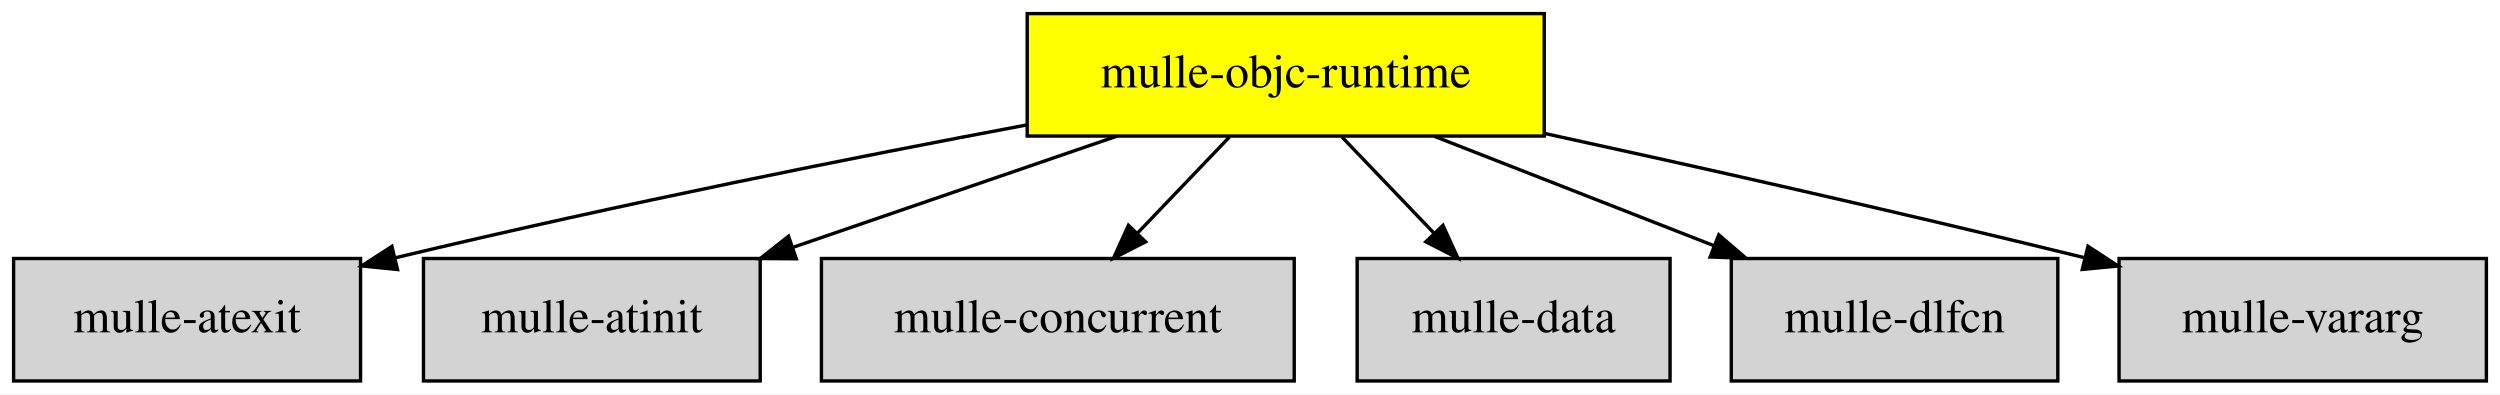
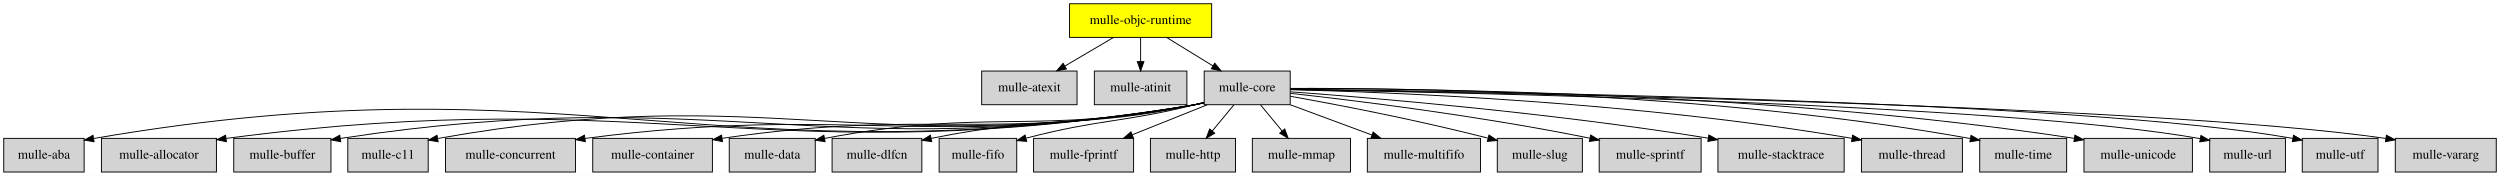
- <svg xmlns="http://www.w3.org/2000/svg" width="735pt" height="116pt" viewBox="0.00 0.00 735.00 116.00">
-   <g id="graph0" class="graph" transform="scale(1 1) rotate(0) translate(4 112)">
-     <polygon fill="white" stroke="transparent" points="-4,4 -4,-112 731,-112 731,4 -4,4" />
+ <svg xmlns="http://www.w3.org/2000/svg" xmlns:xlink="http://www.w3.org/1999/xlink" width="2674pt" height="188pt" viewBox="0.00 0.00 2674.00 188.00">
+   <g id="graph0" class="graph" transform="scale(1 1) rotate(0) translate(4 184)">
+     <polygon fill="white" stroke="transparent" points="-4,4 -4,-184 2670,-184 2670,4 -4,4" />
    <g id="node1" class="node">
-       <polygon fill="yellow" stroke="black" points="450,-108 298,-108 298,-72 450,-72 450,-108" />
-       <text text-anchor="middle" x="374" y="-86.3" font-family="Times,serif" font-size="14.00">mulle-objc-runtime</text>
+       <polygon fill="yellow" stroke="black" points="1292,-180 1140,-180 1140,-144 1292,-144 1292,-180" />
+       <text text-anchor="middle" x="1216" y="-158.3" font-family="Times,serif" font-size="14.00">mulle-objc-runtime</text>
+     </g>
+     <g id="node4" class="node">
+       <g id="a_node4">
+         <a xlink:href="https://github.com/mulle-core/mulle-atexit" xlink:title="mulle-atexit">
+           <polygon fill="lightgrey" stroke="black" points="1148,-108 1046,-108 1046,-72 1148,-72 1148,-108" />
+           <text text-anchor="middle" x="1097" y="-86.3" font-family="Times,serif" font-size="14.00">mulle-atexit</text>
+         </a>
+       </g>
+     </g>
+     <g id="edge23" class="edge">
+       <path fill="none" stroke="black" d="M1186.89,-143.88C1171.33,-134.72 1151.98,-123.34 1135.22,-113.48" />
+       <polygon fill="black" stroke="black" points="1136.62,-110.24 1126.22,-108.19 1133.07,-116.28 1136.62,-110.24" />
+     </g>
+     <g id="node5" class="node">
+       <g id="a_node5">
+         <a xlink:href="https://github.com/mulle-core/mulle-atinit" xlink:title="mulle-atinit">
+           <polygon fill="lightgrey" stroke="black" points="1265.5,-108 1166.5,-108 1166.5,-72 1265.5,-72 1265.5,-108" />
+           <text text-anchor="middle" x="1216" y="-86.3" font-family="Times,serif" font-size="14.00">mulle-atinit</text>
+         </a>
+       </g>
+     </g>
+     <g id="edge24" class="edge">
+       <path fill="none" stroke="black" d="M1216,-143.7C1216,-135.98 1216,-126.71 1216,-118.11" />
+       <polygon fill="black" stroke="black" points="1219.5,-118.1 1216,-108.1 1212.5,-118.1 1219.5,-118.1" />
+     </g>
+     <g id="node10" class="node">
+       <g id="a_node10">
+         <a xlink:href="https://github.com/mulle-core/mulle-core" xlink:title="mulle-core">
+           <polygon fill="lightgrey" stroke="black" points="1376,-108 1284,-108 1284,-72 1376,-72 1376,-108" />
+           <text text-anchor="middle" x="1330" y="-86.3" font-family="Times,serif" font-size="14.00">mulle-core</text>
+         </a>
+       </g>
+     </g>
+     <g id="edge25" class="edge">
+       <path fill="none" stroke="black" d="M1243.89,-143.88C1258.79,-134.72 1277.33,-123.34 1293.38,-113.48" />
+       <polygon fill="black" stroke="black" points="1295.31,-116.41 1302.01,-108.19 1291.65,-110.44 1295.31,-116.41" />
    </g>
    <g id="node2" class="node">
-       <polygon fill="lightgrey" stroke="black" points="102,-36 0,-36 0,0 102,0 102,-36" />
-       <text text-anchor="middle" x="51" y="-14.3" font-family="Times,serif" font-size="14.00">mulle-atexit</text>
+       <g id="a_node2">
+         <a xlink:href="https://github.com/mulle-concurrent/mulle-aba@*" xlink:title="mulle-aba">
+           <polygon fill="lightgrey" stroke="black" points="86,-36 0,-36 0,0 86,0 86,-36" />
+           <text text-anchor="middle" x="43" y="-14.3" font-family="Times,serif" font-size="14.00">mulle-aba</text>
+         </a>
+       </g>
+     </g>
+     <g id="node3" class="node">
+       <g id="a_node3">
+         <a xlink:href="https://github.com/mulle-c/mulle-allocator@*" xlink:title="mulle-allocator">
+           <polygon fill="lightgrey" stroke="black" points="227.5,-36 104.5,-36 104.5,0 227.5,0 227.5,-36" />
+           <text text-anchor="middle" x="166" y="-14.3" font-family="Times,serif" font-size="14.00">mulle-allocator</text>
+         </a>
+       </g>
+     </g>
+     <g id="node6" class="node">
+       <g id="a_node6">
+         <a xlink:href="https://github.com/mulle-c/mulle-buffer@*" xlink:title="mulle-buffer">
+           <polygon fill="lightgrey" stroke="black" points="350,-36 246,-36 246,0 350,0 350,-36" />
+           <text text-anchor="middle" x="298" y="-14.3" font-family="Times,serif" font-size="14.00">mulle-buffer</text>
+         </a>
+       </g>
+     </g>
+     <g id="node7" class="node">
+       <g id="a_node7">
+         <a xlink:href="https://github.com/mulle-c/mulle-c11@*" xlink:title="mulle-c11">
+           <polygon fill="lightgrey" stroke="black" points="454,-36 368,-36 368,0 454,0 454,-36" />
+           <text text-anchor="middle" x="411" y="-14.3" font-family="Times,serif" font-size="14.00">mulle-c11</text>
+         </a>
+       </g>
+     </g>
+     <g id="node8" class="node">
+       <g id="a_node8">
+         <a xlink:href="https://github.com/mulle-concurrent/mulle-concurrent@*" xlink:title="mulle-concurrent">
+           <polygon fill="lightgrey" stroke="black" points="611.5,-36 472.5,-36 472.5,0 611.5,0 611.5,-36" />
+           <text text-anchor="middle" x="542" y="-14.3" font-family="Times,serif" font-size="14.00">mulle-concurrent</text>
+         </a>
+       </g>
+     </g>
+     <g id="node9" class="node">
+       <g id="a_node9">
+         <a xlink:href="https://github.com/mulle-c/mulle-container@*" xlink:title="mulle-container">
+           <polygon fill="lightgrey" stroke="black" points="758,-36 630,-36 630,0 758,0 758,-36" />
+           <text text-anchor="middle" x="694" y="-14.3" font-family="Times,serif" font-size="14.00">mulle-container</text>
+         </a>
+       </g>
    </g>
    <g id="edge1" class="edge">
-       <path fill="none" stroke="black" d="M297.98,-75.29C247.75,-65.86 180.27,-52.47 112.34,-36.24" />
-       <polygon fill="black" stroke="black" points="112.86,-32.76 102.32,-33.82 111.22,-39.57 112.86,-32.76" />
-     </g>
-     <g id="node3" class="node">
-       <polygon fill="lightgrey" stroke="black" points="219.5,-36 120.5,-36 120.5,0 219.5,0 219.5,-36" />
-       <text text-anchor="middle" x="170" y="-14.3" font-family="Times,serif" font-size="14.00">mulle-atinit</text>
+       <path fill="none" stroke="black" d="M1283.78,-73.94C1280.49,-73.19 1277.21,-72.53 1274,-72 759.96,12.34 613.26,-124.61 96.13,-35.86" />
+       <polygon fill="black" stroke="black" points="96.63,-32.4 86.18,-34.14 95.43,-39.3 96.63,-32.4" />
    </g>
    <g id="edge2" class="edge">
-       <path fill="none" stroke="black" d="M324.36,-71.97C295.62,-62.11 259.28,-49.64 229.08,-39.27" />
-       <polygon fill="black" stroke="black" points="230.11,-35.92 219.51,-35.99 227.83,-42.55 230.11,-35.92" />
-     </g>
-     <g id="node4" class="node">
-       <polygon fill="lightgrey" stroke="black" points="376.5,-36 237.5,-36 237.5,0 376.5,0 376.5,-36" />
-       <text text-anchor="middle" x="307" y="-14.3" font-family="Times,serif" font-size="14.00">mulle-concurrent</text>
+       <path fill="none" stroke="black" d="M1283.77,-73.95C1280.49,-73.2 1277.21,-72.53 1274,-72 822.41,3.06 695.83,-96.52 238.01,-35.94" />
+       <polygon fill="black" stroke="black" points="238.19,-32.43 227.82,-34.57 237.26,-39.37 238.19,-32.43" />
    </g>
    <g id="edge3" class="edge">
-       <path fill="none" stroke="black" d="M357.44,-71.7C349.32,-63.22 339.41,-52.86 330.53,-43.58" />
-       <polygon fill="black" stroke="black" points="332.81,-40.91 323.37,-36.1 327.76,-45.75 332.81,-40.91" />
-     </g>
-     <g id="node5" class="node">
-       <polygon fill="lightgrey" stroke="black" points="487,-36 395,-36 395,0 487,0 487,-36" />
-       <text text-anchor="middle" x="441" y="-14.3" font-family="Times,serif" font-size="14.00">mulle-data</text>
+       <path fill="none" stroke="black" d="M1283.77,-73.97C1280.49,-73.21 1277.21,-72.54 1274,-72 876.01,-4.9 762.94,-97.49 360.24,-35.95" />
+       <polygon fill="black" stroke="black" points="360.49,-32.44 350.07,-34.37 359.41,-39.36 360.49,-32.44" />
    </g>
    <g id="edge4" class="edge">
-       <path fill="none" stroke="black" d="M390.56,-71.7C398.68,-63.22 408.59,-52.86 417.47,-43.58" />
-       <polygon fill="black" stroke="black" points="420.24,-45.75 424.63,-36.1 415.19,-40.91 420.24,-45.75" />
-     </g>
-     <g id="node6" class="node">
-       <polygon fill="lightgrey" stroke="black" points="601,-36 505,-36 505,0 601,0 601,-36" />
-       <text text-anchor="middle" x="553" y="-14.3" font-family="Times,serif" font-size="14.00">mulle-dlfcn</text>
+       <path fill="none" stroke="black" d="M1283.77,-73.99C1280.48,-73.23 1277.2,-72.55 1274,-72 921.67,-11.69 819.84,-99 464.24,-35.9" />
+       <polygon fill="black" stroke="black" points="464.65,-32.42 454.18,-34.09 463.4,-39.31 464.65,-32.42" />
    </g>
    <g id="edge5" class="edge">
-       <path fill="none" stroke="black" d="M417.79,-71.88C442.58,-62.18 473.78,-49.98 499.96,-39.74" />
-       <polygon fill="black" stroke="black" points="501.32,-42.97 509.35,-36.07 498.77,-36.45 501.32,-42.97" />
-     </g>
-     <g id="node7" class="node">
-       <polygon fill="lightgrey" stroke="black" points="727,-36 619,-36 619,0 727,0 727,-36" />
-       <text text-anchor="middle" x="673" y="-14.3" font-family="Times,serif" font-size="14.00">mulle-vararg</text>
+       <path fill="none" stroke="black" d="M1283.76,-74.03C1280.48,-73.26 1277.2,-72.57 1274,-72 990.99,-21.99 910.87,-73.51 621.62,-35.93" />
+       <polygon fill="black" stroke="black" points="622.06,-32.46 611.68,-34.62 621.14,-39.4 622.06,-32.46" />
    </g>
    <g id="edge6" class="edge">
-       <path fill="none" stroke="black" d="M450.19,-72.75C494.07,-63.19 550.48,-50.56 608.96,-36.21" />
-       <polygon fill="black" stroke="black" points="609.87,-39.59 618.74,-33.8 608.19,-32.79 609.87,-39.59" />
+       <path fill="none" stroke="black" d="M1283.75,-74.09C1280.47,-73.3 1277.2,-72.59 1274,-72 1055.12,-31.53 992.21,-68.6 768.47,-36.07" />
+       <polygon fill="black" stroke="black" points="768.79,-32.58 758.38,-34.57 767.76,-39.5 768.79,-32.58" />
+     </g>
+     <g id="node11" class="node">
+       <g id="a_node11">
+         <a xlink:href="https://github.com/mulle-c/mulle-data@*" xlink:title="mulle-data">
+           <polygon fill="lightgrey" stroke="black" points="868,-36 776,-36 776,0 868,0 868,-36" />
+           <text text-anchor="middle" x="822" y="-14.3" font-family="Times,serif" font-size="14.00">mulle-data</text>
+         </a>
+       </g>
+     </g>
+     <g id="edge7" class="edge">
+       <path fill="none" stroke="black" d="M1283.74,-74.16C1280.46,-73.35 1277.19,-72.62 1274,-72 1103.33,-38.72 1052.68,-69.17 878.07,-35.95" />
+       <polygon fill="black" stroke="black" points="878.52,-32.47 868.03,-34 877.18,-39.34 878.52,-32.47" />
+     </g>
+     <g id="node12" class="node">
+       <g id="a_node12">
+         <a xlink:href="https://github.com/mulle-core/mulle-dlfcn@*" xlink:title="mulle-dlfcn">
+           <polygon fill="lightgrey" stroke="black" points="982,-36 886,-36 886,0 982,0 982,-36" />
+           <text text-anchor="middle" x="934" y="-14.3" font-family="Times,serif" font-size="14.00">mulle-dlfcn</text>
+         </a>
+       </g>
+     </g>
+     <g id="edge8" class="edge">
+       <path fill="none" stroke="black" d="M1283.71,-74.29C1280.44,-73.46 1277.18,-72.68 1274,-72 1153.16,-46.16 1116.89,-61.39 992,-36" />
+       <polygon fill="black" stroke="black" points="992.56,-32.54 982.06,-33.93 991.14,-39.4 992.56,-32.54" />
+     </g>
+     <g id="node13" class="node">
+       <g id="a_node13">
+         <a xlink:href="https://github.com/mulle-concurrent/mulle-fifo@*" xlink:title="mulle-fifo">
+           <polygon fill="lightgrey" stroke="black" points="1083.5,-36 1000.5,-36 1000.5,0 1083.5,0 1083.5,-36" />
+           <text text-anchor="middle" x="1042" y="-14.3" font-family="Times,serif" font-size="14.00">mulle-fifo</text>
+         </a>
+       </g>
+     </g>
+     <g id="edge9" class="edge">
+       <path fill="none" stroke="black" d="M1283.96,-74.63C1280.6,-73.7 1277.25,-72.81 1274,-72 1197.13,-52.78 1173.49,-56.94 1093.64,-36.26" />
+       <polygon fill="black" stroke="black" points="1094.18,-32.78 1083.62,-33.61 1092.39,-39.55 1094.18,-32.78" />
+     </g>
+     <g id="node14" class="node">
+       <g id="a_node14">
+         <a xlink:href="https://github.com/mulle-core/mulle-fprintf@*" xlink:title="mulle-fprintf">
+           <polygon fill="lightgrey" stroke="black" points="1208.5,-36 1101.5,-36 1101.5,0 1208.5,0 1208.5,-36" />
+           <text text-anchor="middle" x="1155" y="-14.3" font-family="Times,serif" font-size="14.00">mulle-fprintf</text>
+         </a>
+       </g>
+     </g>
+     <g id="edge10" class="edge">
+       <path fill="none" stroke="black" d="M1287.19,-71.88C1263.05,-62.22 1232.72,-50.09 1207.19,-39.88" />
+       <polygon fill="black" stroke="black" points="1208.26,-36.53 1197.67,-36.07 1205.66,-43.03 1208.26,-36.53" />
+     </g>
+     <g id="node15" class="node">
+       <g id="a_node15">
+         <a xlink:href="https://github.com/mulle-c/mulle-http@*" xlink:title="mulle-http">
+           <polygon fill="lightgrey" stroke="black" points="1317.5,-36 1226.5,-36 1226.5,0 1317.5,0 1317.5,-36" />
+           <text text-anchor="middle" x="1272" y="-14.3" font-family="Times,serif" font-size="14.00">mulle-http</text>
+         </a>
+       </g>
+     </g>
+     <g id="edge11" class="edge">
+       <path fill="none" stroke="black" d="M1315.66,-71.7C1308.71,-63.3 1300.23,-53.07 1292.6,-43.86" />
+       <polygon fill="black" stroke="black" points="1295.25,-41.57 1286.17,-36.1 1289.86,-46.04 1295.25,-41.57" />
+     </g>
+     <g id="node16" class="node">
+       <g id="a_node16">
+         <a xlink:href="https://github.com/mulle-core/mulle-mmap@*" xlink:title="mulle-mmap">
+           <polygon fill="lightgrey" stroke="black" points="1440.5,-36 1335.5,-36 1335.5,0 1440.5,0 1440.5,-36" />
+           <text text-anchor="middle" x="1388" y="-14.3" font-family="Times,serif" font-size="14.00">mulle-mmap</text>
+         </a>
+       </g>
+     </g>
+     <g id="edge12" class="edge">
+       <path fill="none" stroke="black" d="M1344.34,-71.7C1351.29,-63.3 1359.77,-53.07 1367.4,-43.86" />
+       <polygon fill="black" stroke="black" points="1370.14,-46.04 1373.83,-36.1 1364.75,-41.57 1370.14,-46.04" />
+     </g>
+     <g id="node17" class="node">
+       <g id="a_node17">
+         <a xlink:href="https://github.com/mulle-concurrent/mulle-multififo@*" xlink:title="mulle-multififo">
+           <polygon fill="lightgrey" stroke="black" points="1579.5,-36 1458.5,-36 1458.5,0 1579.5,0 1579.5,-36" />
+           <text text-anchor="middle" x="1519" y="-14.3" font-family="Times,serif" font-size="14.00">mulle-multififo</text>
+         </a>
+       </g>
+     </g>
+     <g id="edge13" class="edge">
+       <path fill="none" stroke="black" d="M1376.23,-71.88C1402.53,-62.14 1435.64,-49.87 1463.36,-39.61" />
+       <polygon fill="black" stroke="black" points="1464.75,-42.82 1472.92,-36.07 1462.32,-36.26 1464.75,-42.82" />
+     </g>
+     <g id="node18" class="node">
+       <g id="a_node18">
+         <a xlink:href="https://github.com/mulle-c/mulle-slug@*" xlink:title="mulle-slug">
+           <polygon fill="lightgrey" stroke="black" points="1688.5,-36 1597.5,-36 1597.5,0 1688.5,0 1688.5,-36" />
+           <text text-anchor="middle" x="1643" y="-14.3" font-family="Times,serif" font-size="14.00">mulle-slug</text>
+         </a>
+       </g>
+     </g>
+     <g id="edge14" class="edge">
+       <path fill="none" stroke="black" d="M1376.18,-81.04C1426.1,-72.1 1508.17,-56.45 1587.3,-36.32" />
+       <polygon fill="black" stroke="black" points="1588.62,-39.59 1597.43,-33.71 1586.87,-32.81 1588.62,-39.59" />
+     </g>
+     <g id="node19" class="node">
+       <g id="a_node19">
+         <a xlink:href="https://github.com/mulle-core/mulle-sprintf@*" xlink:title="mulle-sprintf">
+           <polygon fill="lightgrey" stroke="black" points="1815.5,-36 1706.5,-36 1706.5,0 1815.5,0 1815.5,-36" />
+           <text text-anchor="middle" x="1761" y="-14.3" font-family="Times,serif" font-size="14.00">mulle-sprintf</text>
+         </a>
+       </g>
+     </g>
+     <g id="edge15" class="edge">
+       <path fill="none" stroke="black" d="M1376.21,-84.16C1444.32,-76.62 1575.81,-60.56 1696.32,-36.22" />
+       <polygon fill="black" stroke="black" points="1697.36,-39.58 1706.46,-34.15 1695.96,-32.72 1697.36,-39.58" />
+     </g>
+     <g id="node20" class="node">
+       <g id="a_node20">
+         <a xlink:href="https://github.com/mulle-core/mulle-stacktrace@*" xlink:title="mulle-stacktrace">
+           <polygon fill="lightgrey" stroke="black" points="1968.5,-36 1833.5,-36 1833.5,0 1968.5,0 1968.5,-36" />
+           <text text-anchor="middle" x="1901" y="-14.3" font-family="Times,serif" font-size="14.00">mulle-stacktrace</text>
+         </a>
+       </g>
+     </g>
+     <g id="edge16" class="edge">
+       <path fill="none" stroke="black" d="M1376.3,-85.8C1462.47,-79.48 1653.4,-63.66 1823.01,-36.24" />
+       <polygon fill="black" stroke="black" points="1823.82,-39.65 1833.12,-34.58 1822.69,-32.74 1823.82,-39.65" />
+     </g>
+     <g id="node21" class="node">
+       <g id="a_node21">
+         <a xlink:href="https://github.com/mulle-concurrent/mulle-thread@*" xlink:title="mulle-thread">
+           <polygon fill="lightgrey" stroke="black" points="2095,-36 1987,-36 1987,0 2095,0 2095,-36" />
+           <text text-anchor="middle" x="2041" y="-14.3" font-family="Times,serif" font-size="14.00">mulle-thread</text>
+         </a>
+       </g>
+     </g>
+     <g id="edge17" class="edge">
+       <path fill="none" stroke="black" d="M1376.33,-88.1C1481.65,-85.43 1747.11,-75.21 1976.96,-35.99" />
+       <polygon fill="black" stroke="black" points="1977.59,-39.44 1986.84,-34.28 1976.39,-32.54 1977.59,-39.44" />
+     </g>
+     <g id="node22" class="node">
+       <g id="a_node22">
+         <a xlink:href="https://github.com/mulle-core/mulle-time@*" xlink:title="mulle-time">
+           <polygon fill="lightgrey" stroke="black" points="2206.5,-36 2113.5,-36 2113.5,0 2206.5,0 2206.5,-36" />
+           <text text-anchor="middle" x="2160" y="-14.3" font-family="Times,serif" font-size="14.00">mulle-time</text>
+         </a>
+       </g>
+     </g>
+     <g id="edge18" class="edge">
+       <path fill="none" stroke="black" d="M1376.25,-89.46C1495.61,-89.87 1823.62,-86.13 2103.51,-35.8" />
+       <polygon fill="black" stroke="black" points="2104.23,-39.23 2113.44,-33.99 2102.98,-32.34 2104.23,-39.23" />
+     </g>
+     <g id="node23" class="node">
+       <g id="a_node23">
+         <a xlink:href="https://github.com/mulle-c/mulle-unicode@*" xlink:title="mulle-unicode">
+           <polygon fill="lightgrey" stroke="black" points="2341,-36 2225,-36 2225,0 2341,0 2341,-36" />
+           <text text-anchor="middle" x="2283" y="-14.3" font-family="Times,serif" font-size="14.00">mulle-unicode</text>
+         </a>
+       </g>
+     </g>
+     <g id="edge19" class="edge">
+       <path fill="none" stroke="black" d="M1376.45,-89.3C1507.26,-89.48 1889.81,-85.52 2214.59,-36.04" />
+       <polygon fill="black" stroke="black" points="2215.32,-39.47 2224.67,-34.49 2214.25,-32.55 2215.32,-39.47" />
+     </g>
+     <g id="node24" class="node">
+       <g id="a_node24">
+         <a xlink:href="https://github.com/mulle-c/mulle-url@*" xlink:title="mulle-url">
+           <polygon fill="lightgrey" stroke="black" points="2440.5,-36 2359.5,-36 2359.5,0 2440.5,0 2440.5,-36" />
+           <text text-anchor="middle" x="2400" y="-14.3" font-family="Times,serif" font-size="14.00">mulle-url</text>
+         </a>
+       </g>
+     </g>
+     <g id="edge20" class="edge">
+       <path fill="none" stroke="black" d="M1376.11,-88.29C1546.33,-85.41 2139.87,-73.02 2349.34,-35.71" />
+       <polygon fill="black" stroke="black" points="2350.13,-39.12 2359.32,-33.85 2348.85,-32.24 2350.13,-39.12" />
+     </g>
+     <g id="node25" class="node">
+       <g id="a_node25">
+         <a xlink:href="https://github.com/mulle-c/mulle-utf@*" xlink:title="mulle-utf">
+           <polygon fill="lightgrey" stroke="black" points="2539.5,-36 2458.5,-36 2458.5,0 2539.5,0 2539.5,-36" />
+           <text text-anchor="middle" x="2499" y="-14.3" font-family="Times,serif" font-size="14.00">mulle-utf</text>
+         </a>
+       </g>
+     </g>
+     <g id="edge21" class="edge">
+       <path fill="none" stroke="black" d="M1376.17,-88.57C1557.18,-86.64 2219.36,-76.97 2448.41,-35.94" />
+       <polygon fill="black" stroke="black" points="2449.14,-39.36 2458.33,-34.09 2447.86,-32.48 2449.14,-39.36" />
+     </g>
+     <g id="node26" class="node">
+       <g id="a_node26">
+         <a xlink:href="https://github.com/mulle-c/mulle-vararg@*" xlink:title="mulle-vararg">
+           <polygon fill="lightgrey" stroke="black" points="2666,-36 2558,-36 2558,0 2666,0 2666,-36" />
+           <text text-anchor="middle" x="2612" y="-14.3" font-family="Times,serif" font-size="14.00">mulle-vararg</text>
+         </a>
+       </g>
+     </g>
+     <g id="edge22" class="edge">
+       <path fill="none" stroke="black" d="M1376.17,-88.35C1567.09,-85.46 2296.18,-72.34 2547.69,-35.95" />
+       <polygon fill="black" stroke="black" points="2548.5,-39.36 2557.87,-34.42 2547.46,-32.44 2548.5,-39.36" />
    </g>
  </g>
</svg>
